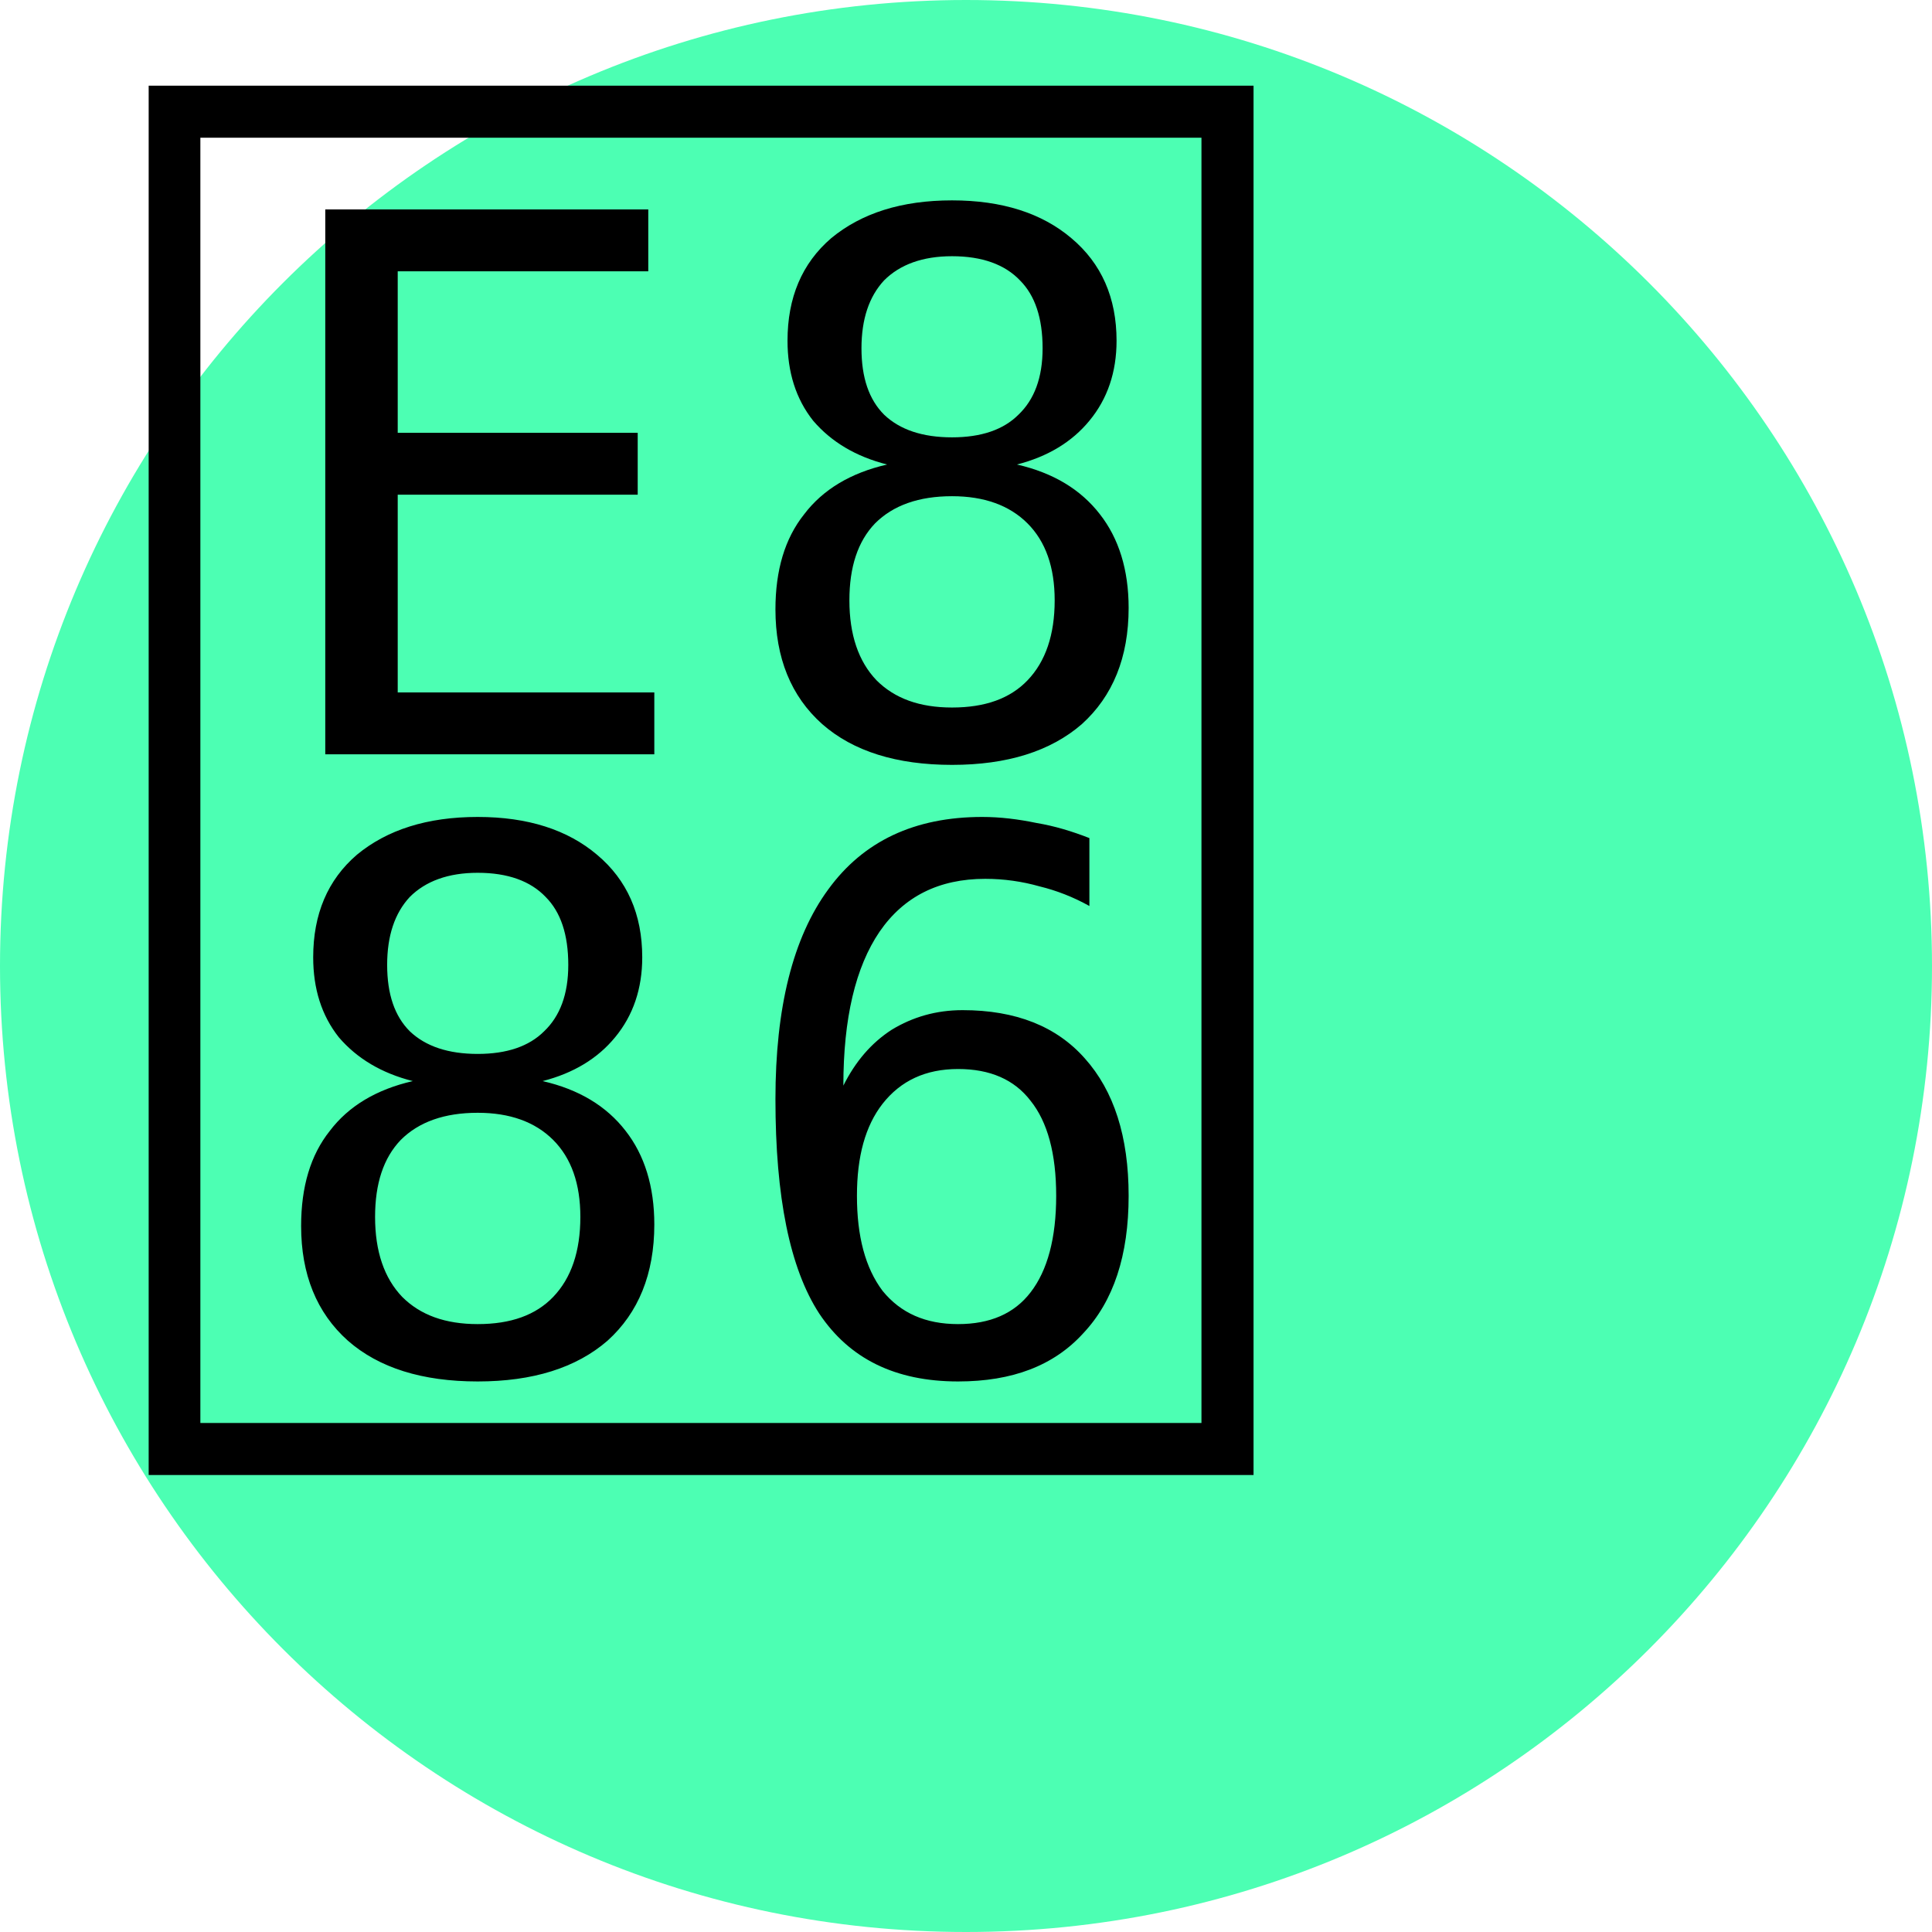
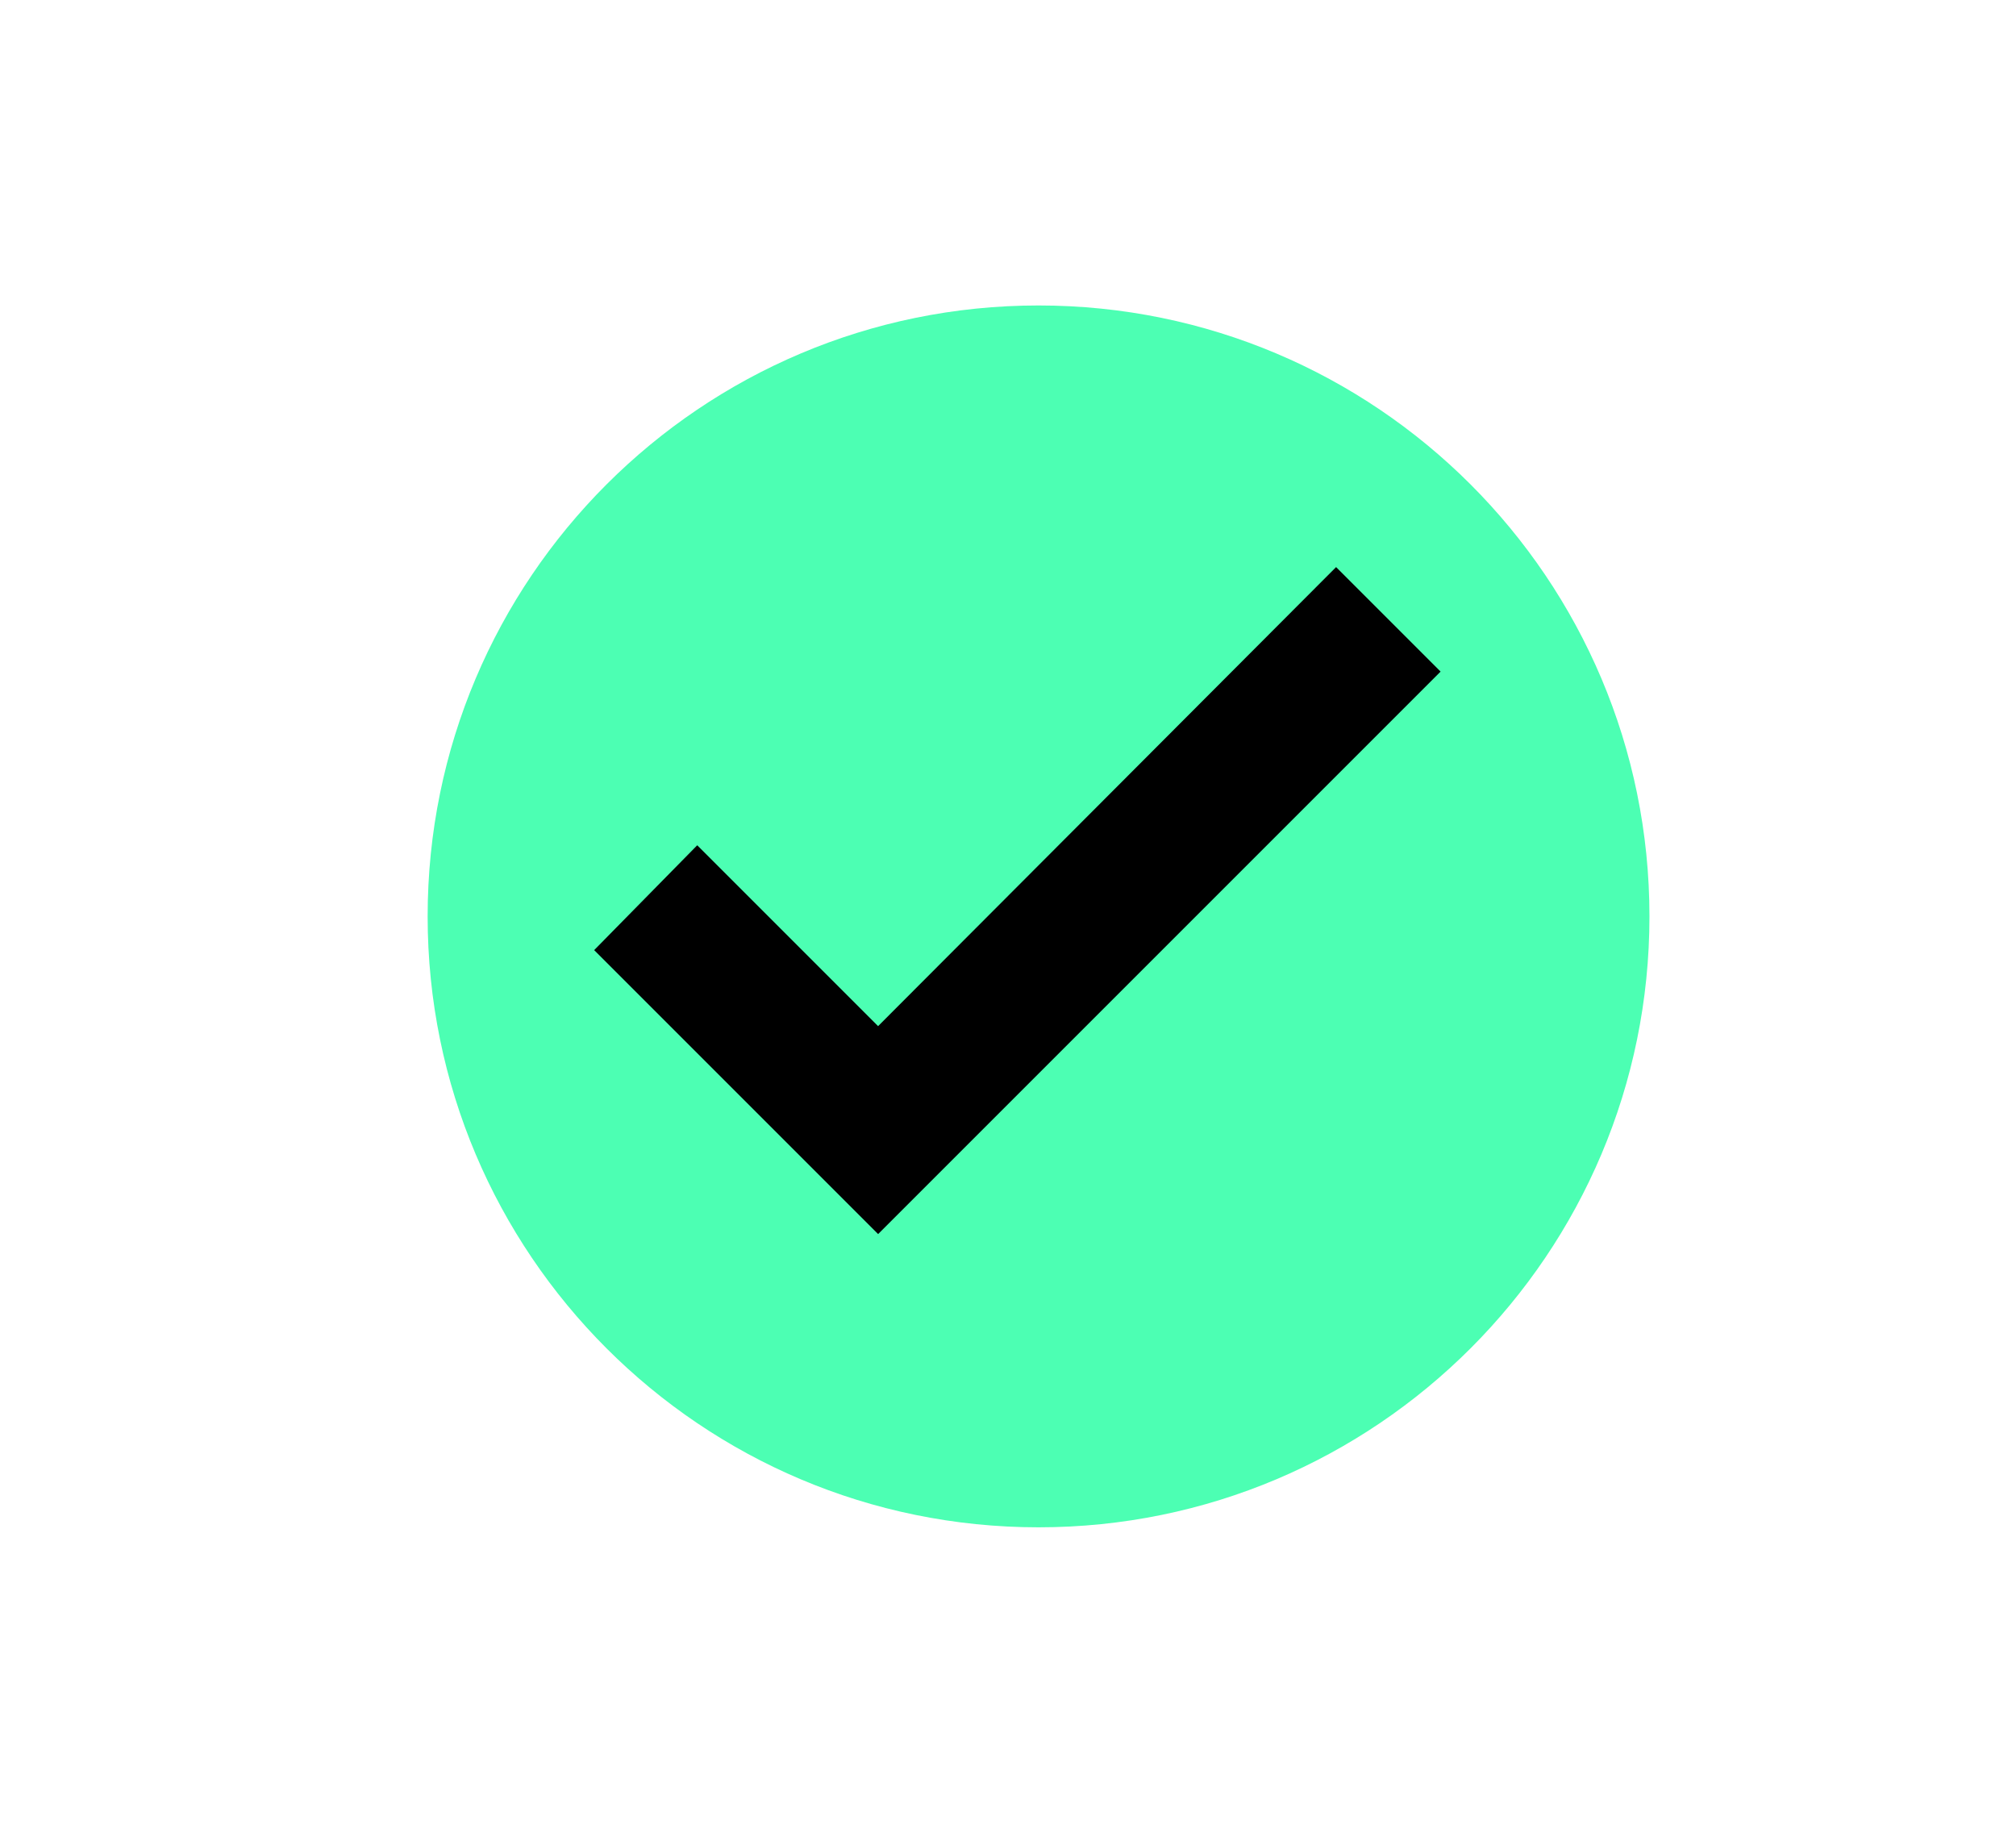
- <svg xmlns="http://www.w3.org/2000/svg" width="20" height="20" viewBox="0 0 20 20">
+ <svg xmlns="http://www.w3.org/2000/svg" width="33" height="30" viewBox="0 0 33 30">
  <g>
    <g>
-       <path fill="#4cffb3" d="M10 20c5.523 0 10-4.477 10-10S15.523 0 10 0 0 4.477 0 10s4.477 10 10 10z" />
+       <path fill="#4cffb3" d="M17 25c5.523 0 10-4.477 10-10S22.523 5 17 5 7 9.477 7 15s4.477 10 10 10z" />
    </g>
    <g>
-       <g>
-         <text dominant-baseline="text-before-edge" style="font-kerning:normal" font-family="material" font-size="17" transform="translate(1 1)">
-           <tspan style="font-kerning:normal"></tspan>
-         </text>
-       </g>
+       <path d="M14.374 19.493l8.5-8.5-1.003-1.003-7.497 7.514-2.958-2.958-.986 1.003z" />
+       <path fill="none" stroke="#000" stroke-miterlimit="20" d="M14.374 19.493v0l8.5-8.5v0L21.871 9.99v0l-7.497 7.514v0l-2.958-2.958v0l-.986 1.003v0z" />
    </g>
  </g>
</svg>
